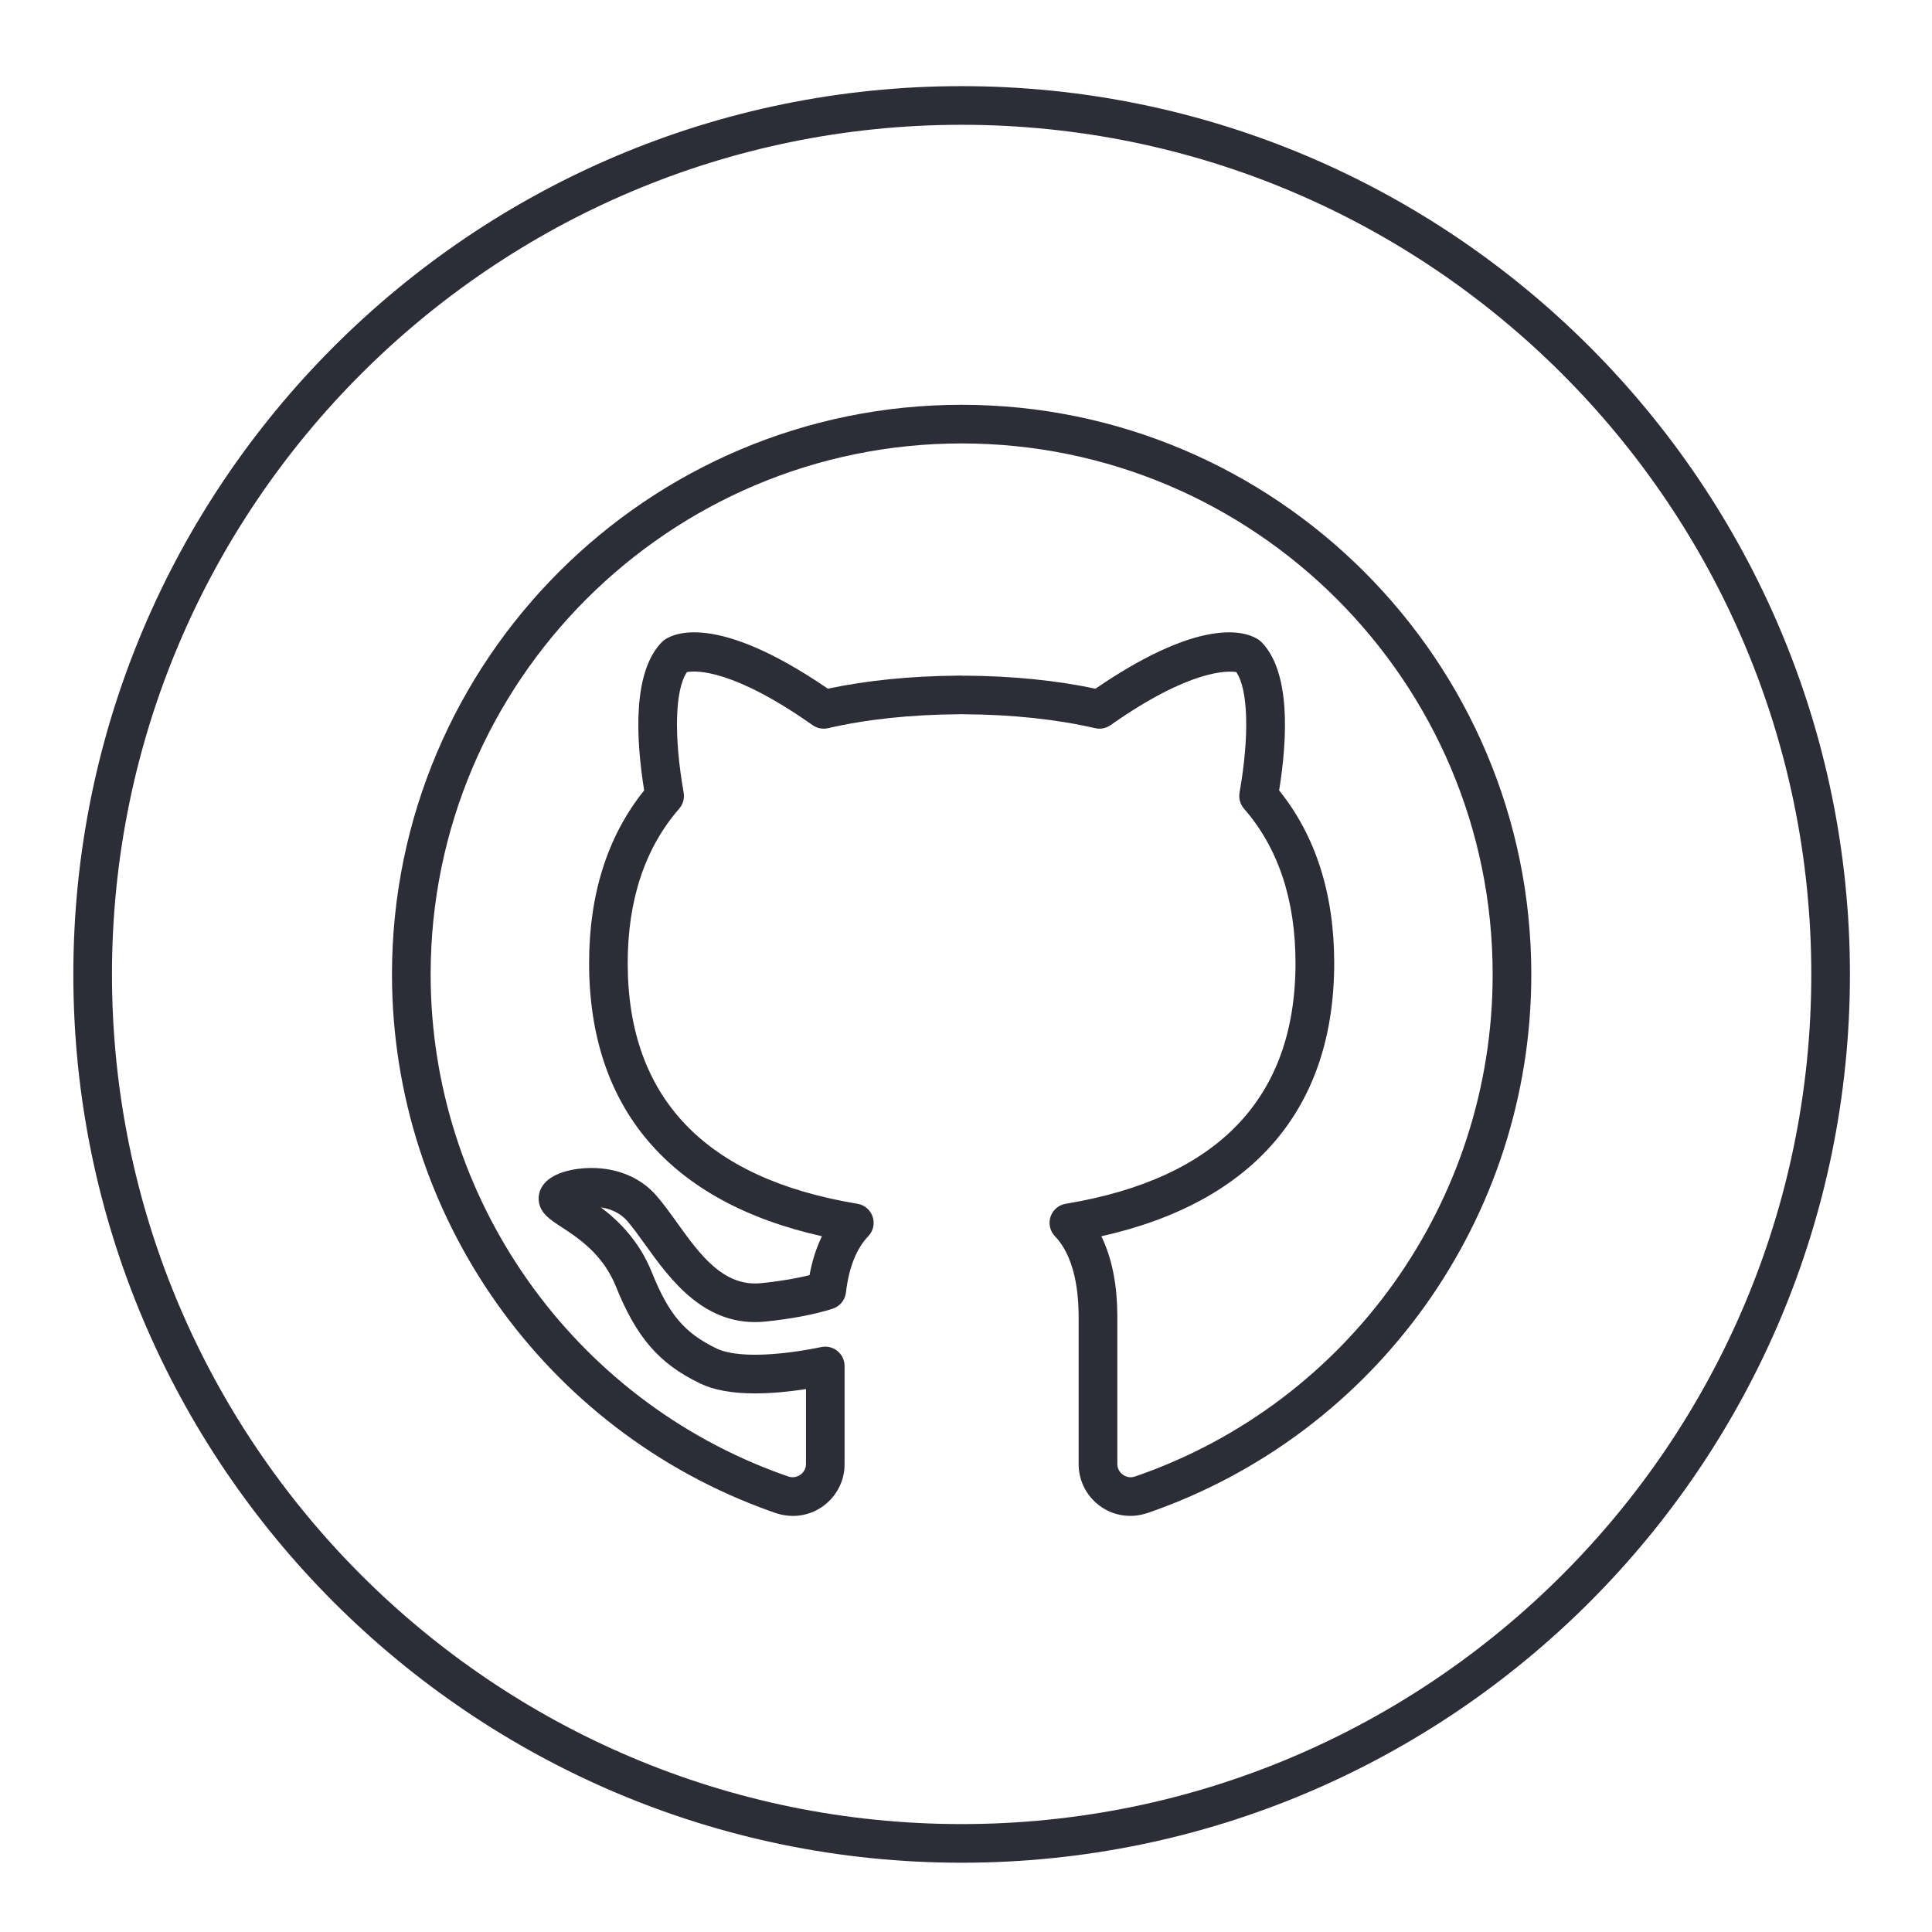
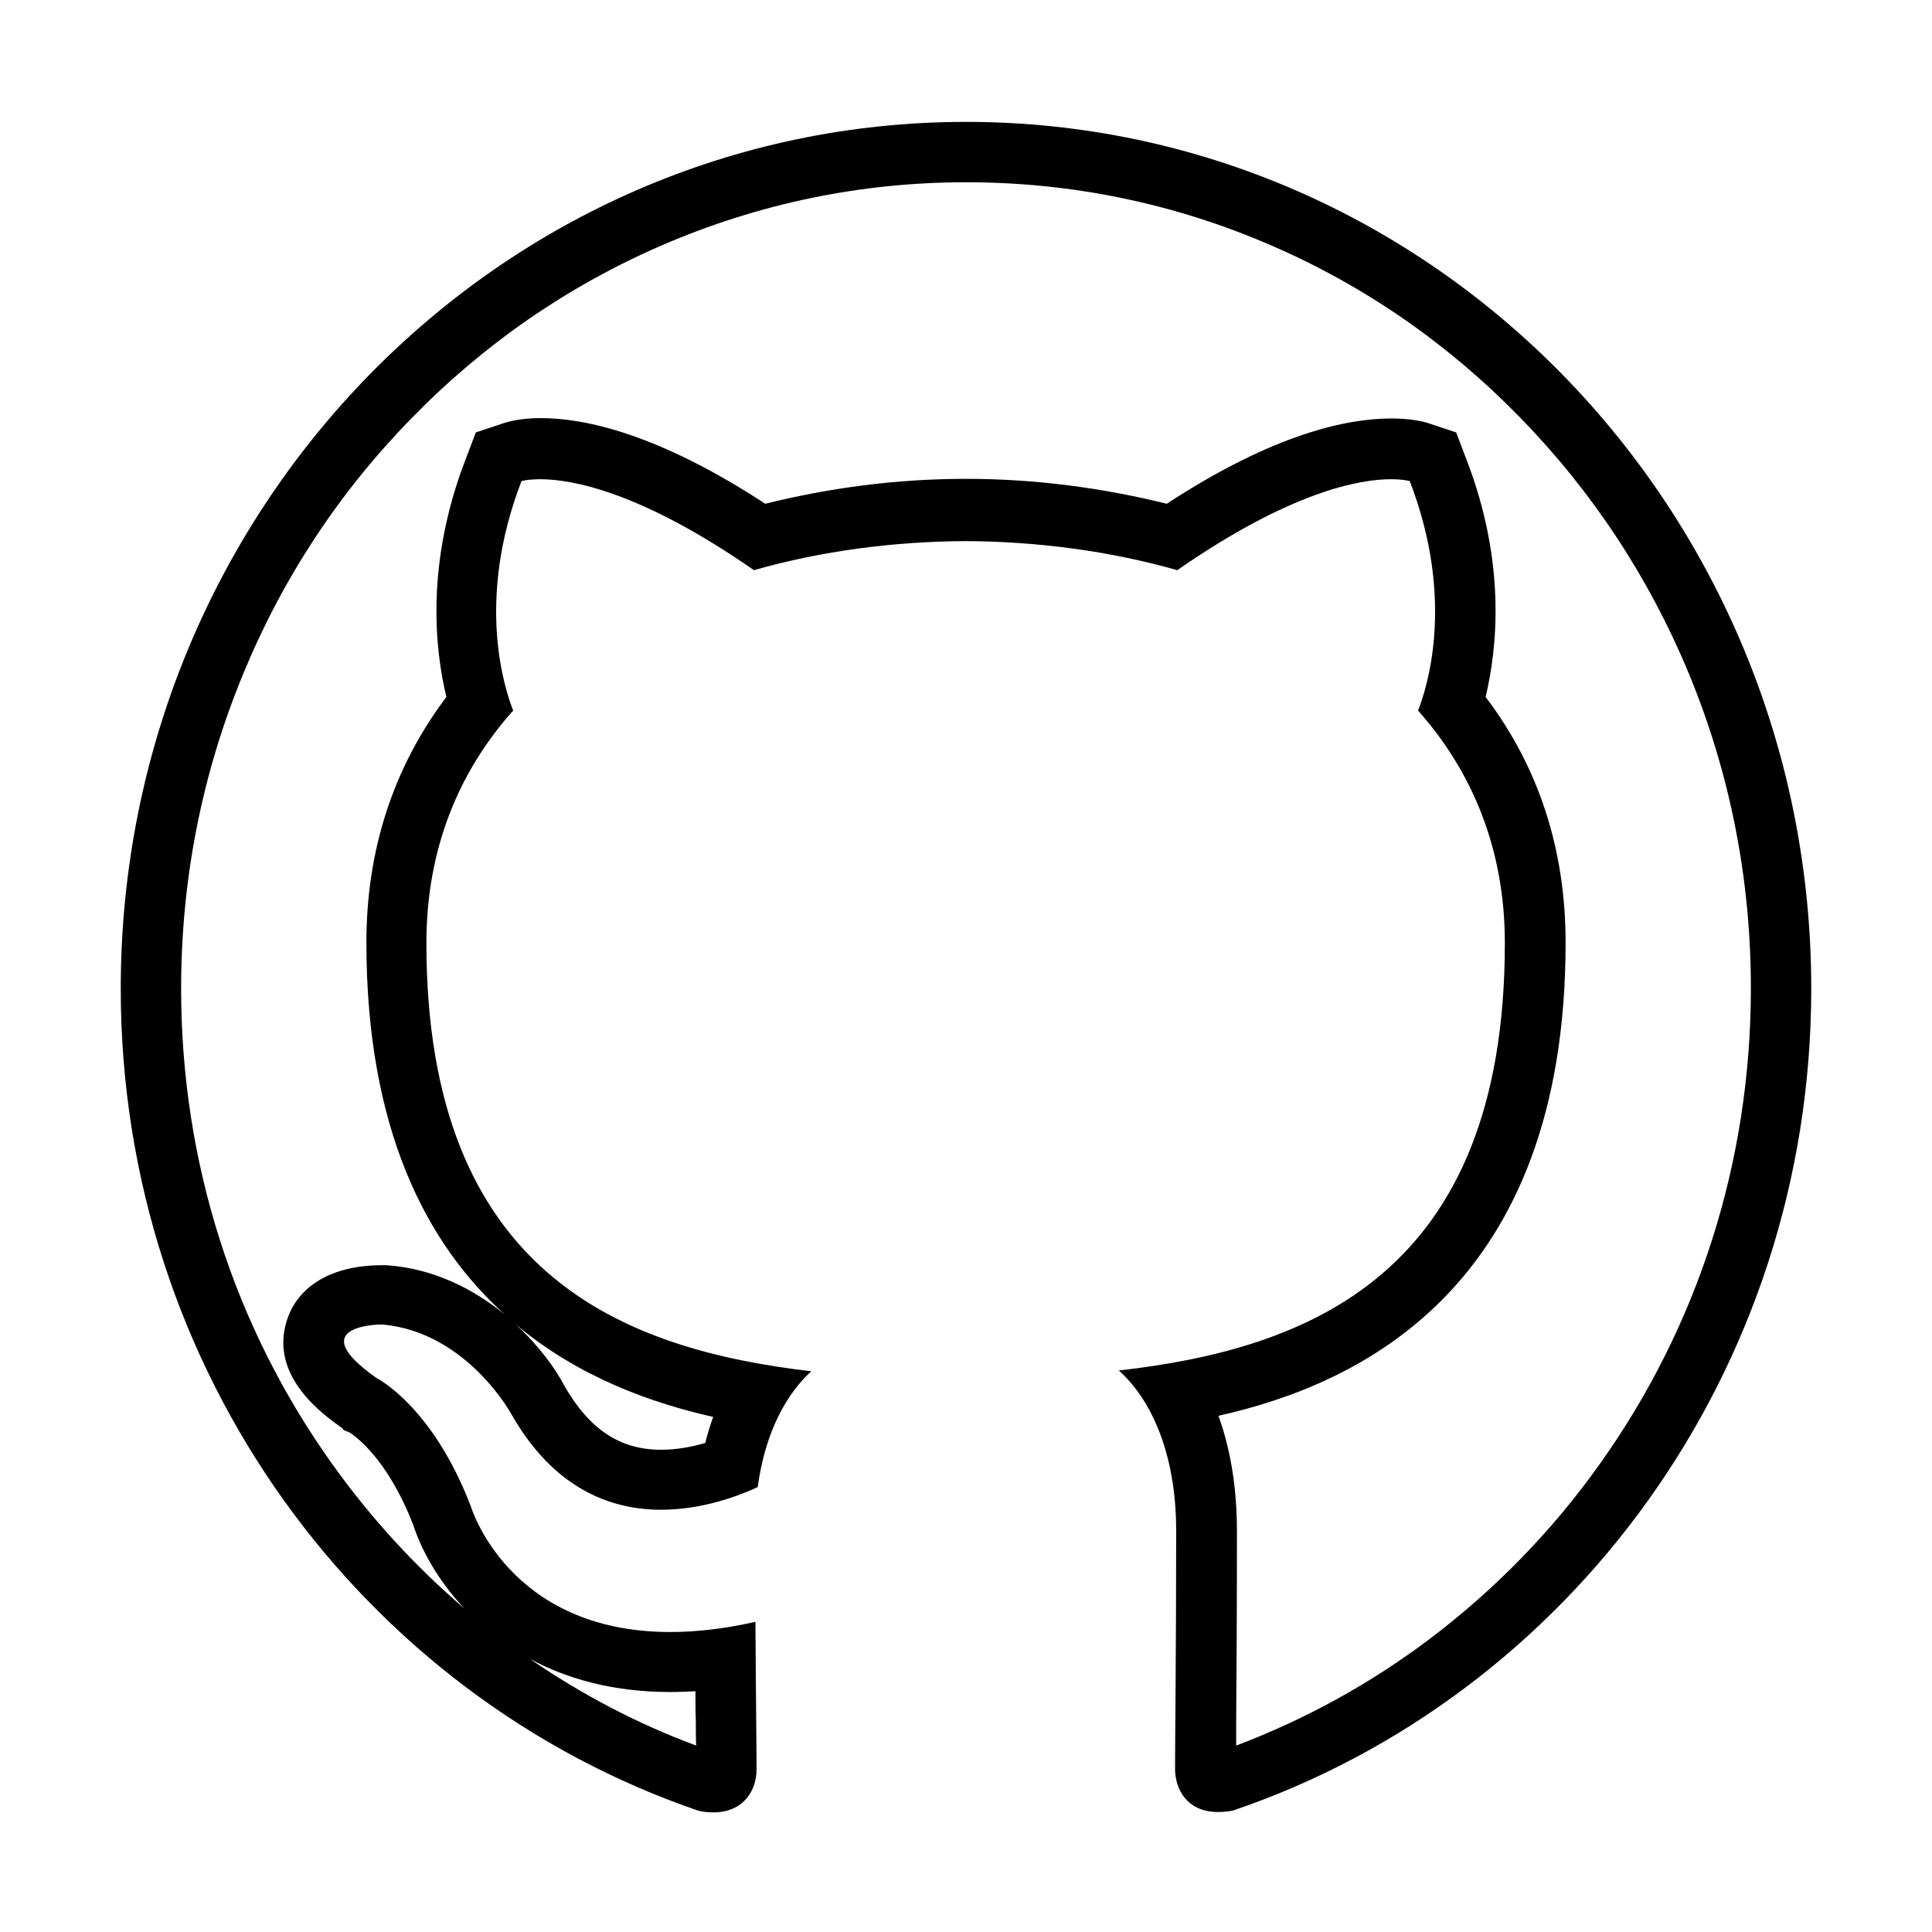
- <svg xmlns="http://www.w3.org/2000/svg" enable-background="new 0 0 100 100" height="100px" id="Layer_1" version="1.1" viewBox="0 0 100 100" width="100px" xml:space="preserve">
-   <g>
-     <path d="M49.773,4.459c-25.352,0-45.977,20.625-45.977,45.977s20.625,45.978,45.977,45.978   c25.353,0,45.979-20.625,45.979-45.978S75.126,4.459,49.773,4.459z M49.773,94.414c-24.249,0-43.977-19.728-43.977-43.978   c0-24.249,19.728-43.977,43.977-43.977c24.25,0,43.979,19.728,43.979,43.977C93.752,74.686,74.023,94.414,49.773,94.414z" fill="#2D2D37" />
-     <path d="M49.773,20.952c-16.258,0-29.484,13.228-29.484,29.486c0,12.448,7.877,23.615,19.606,27.788l0.318,0.108   c0.267,0.086,0.545,0.13,0.825,0.13c1.476,0,2.677-1.2,2.677-2.675c0-0.025-0.001-0.051-0.002-0.076   c0.001-0.019,0.002-0.038,0.002-0.058v-4.952c0-0.3-0.135-0.585-0.368-0.775c-0.232-0.189-0.534-0.266-0.833-0.205   c-0.886,0.182-2.201,0.398-3.432,0.398c-1.092,0-1.682-0.174-1.985-0.32c-1.663-0.8-2.48-1.762-3.363-3.958   c-0.65-1.624-1.73-2.667-2.633-3.351c0.438,0.068,0.967,0.25,1.359,0.7c0.297,0.34,0.612,0.779,0.945,1.243   c1.288,1.793,3.081,4.285,6.209,3.969c1.398-0.146,2.571-0.37,3.487-0.667c0.372-0.121,0.64-0.447,0.685-0.835   c0.151-1.291,0.54-2.272,1.156-2.917c0.256-0.268,0.344-0.656,0.226-1.008c-0.117-0.352-0.419-0.61-0.785-0.67   c-7.892-1.304-11.893-5.496-11.893-12.459c0-3.272,0.897-5.961,2.666-7.993c0.198-0.228,0.283-0.533,0.23-0.831   c-0.519-2.943-0.447-5.336,0.17-6.236c0.487-0.094,2.402-0.144,6.504,2.745c0.232,0.164,0.524,0.222,0.801,0.157   c2.009-0.462,4.29-0.705,6.779-0.72c0.045,0,0.088-0.003,0.131-0.009l0.001,0.008l0.065-0.001c0.022,0.001,0.045,0.002,0.067,0.002   c2.489,0.016,4.771,0.258,6.779,0.72c0.275,0.064,0.566,0.007,0.801-0.157c4.118-2.9,6.066-2.815,6.503-2.748   c0.619,0.896,0.691,3.292,0.172,6.24c-0.053,0.297,0.032,0.603,0.23,0.831c1.77,2.029,2.666,4.718,2.666,7.992   c0,6.963-4.002,11.155-11.894,12.459c-0.366,0.061-0.668,0.319-0.785,0.67c-0.118,0.352-0.03,0.74,0.226,1.008   c1.229,1.283,1.229,3.574,1.229,4.327v7.475c0,1.475,1.2,2.675,2.676,2.675c0.215,0,0.43-0.026,0.633-0.076   c0.042-0.01,0.203-0.055,0.268-0.076C71.282,74.209,79.26,63.007,79.26,50.438C79.26,34.179,66.032,20.952,49.773,20.952z    M58.786,76.412l-0.119,0.033c-0.398,0.099-0.834-0.229-0.834-0.656v-7.475c0-0.737,0-2.639-0.828-4.325   c7.895-1.768,12.053-6.631,12.053-14.14c0-3.581-0.958-6.584-2.85-8.937c0.44-2.745,0.591-6.136-0.911-7.674   c-0.058-0.058-0.121-0.109-0.19-0.152c-0.39-0.24-2.558-1.444-8.407,2.561c-2.042-0.433-4.32-0.66-6.781-0.675v0.008   c-0.048-0.006-0.097-0.01-0.145-0.01l-0.138-0.002c-0.032,0-0.064,0.001-0.096,0.004c-2.426,0.021-4.674,0.247-6.691,0.674   c-5.851-4.004-8.016-2.801-8.406-2.561c-0.069,0.043-0.133,0.094-0.19,0.153c-1.502,1.539-1.352,4.93-0.911,7.673   c-1.892,2.354-2.85,5.359-2.85,8.938c0,7.508,4.158,12.372,12.052,14.139c-0.29,0.591-0.505,1.264-0.643,2.014   c-0.57,0.143-1.381,0.298-2.492,0.414c-1.978,0.203-3.191-1.496-4.378-3.147c-0.361-0.504-0.704-0.98-1.063-1.392   c-0.801-0.917-1.994-1.423-3.36-1.423c-0.858,0-1.953,0.216-2.45,0.823c-0.231,0.282-0.325,0.639-0.257,0.978   c0.113,0.572,0.576,0.875,1.162,1.257c0.854,0.558,2.145,1.4,2.817,3.077c1.061,2.64,2.24,3.999,4.352,5.015   c0.724,0.349,1.656,0.518,2.853,0.518c0.901,0,1.827-0.099,2.633-0.224v3.708c-0.005,0.061-0.005,0.123,0,0.183   c0,0.443-0.462,0.777-0.888,0.642l-0.269-0.092c-10.928-3.888-18.271-14.297-18.271-25.901c0-15.156,12.329-27.486,27.484-27.486   c15.156,0,27.486,12.33,27.486,27.486C77.26,62.155,69.824,72.597,58.786,76.412z" fill="#2D2D37" />
-   </g>
+ <svg xmlns="http://www.w3.org/2000/svg" height="512px" id="Layer_1" style="enable-background:new 0 0 512 512;" version="1.1" viewBox="0 0 512 512" width="512px" xml:space="preserve">
+   <path d="M256,48.3c28,0,55.2,5.6,80.8,16.7c24.8,10.7,47,26.1,66.1,45.7c19.1,19.6,34.2,42.5,44.7,67.9  c10.9,26.4,16.4,54.4,16.4,83.3c0,45.8-13.9,89.5-40.2,126.3c-12.6,17.7-27.8,33.2-45,46.2c-15.8,11.9-33,21.3-51.2,28.2  c0-1.9,0-4.1,0-6.5c0.1-11.9,0.2-29.8,0.2-50.4c0-12.4-2-22.5-4.9-30.5c37.2-8.3,92-33.7,92-125.4c0-24.6-7.1-46.5-21.2-65.1  c3.1-12.9,5.5-35.6-5.1-63l-2.7-7.1l-7.2-2.4c-1.5-0.5-4.8-1.3-10-1.3c-11.5,0-30.9,3.9-59.5,22.6c-17-4.2-34.8-6.6-53.1-6.6H256  h-0.1c-18.3,0-36.2,2.4-53.1,6.6c-28.6-18.7-48-22.7-59.5-22.7c-5.2,0-8.5,0.9-10,1.4l-7.2,2.4l-2.7,7.1c-10.6,27.5-8.2,50.2-5.1,63  c-14.1,18.7-21.2,40.6-21.2,65.1c0,49.6,16,79.9,36.6,98.5c-8.1-6.6-18.6-12.1-31.2-13l-0.5,0l-0.5,0l-0.3,0  c-13.1,0-22.3,5.4-25.2,14.7c-4.7,14.8,9.8,25,14.6,28.4l0.5,0.6l1.5,0.6c1.6,1,10.1,7,16.9,24.5c2,6.2,6.3,14.5,13.6,22.2  c-13.1-11.2-24.8-24-34.9-38.1C61.9,351.5,48,307.8,48,262c0-28.9,5.5-56.9,16.4-83.3c10.5-25.5,25.5-48.3,44.7-67.9  c19.1-19.6,41.4-35,66.1-45.7C200.8,54,228,48.3,256,48.3 M136.7,351c16.8,14.1,36.3,20.9,52.3,24.5c-0.8,2.2-1.5,4.5-2.1,6.9  c-3.4,1-7.5,1.8-11.7,1.8c-10.9,0-19-5.4-25.6-16.9C147.2,362.7,142.8,356.6,136.7,351 M140.4,439.6c9.8,5.3,22.1,8.8,37.2,8.8  c2.2,0,4.4-0.1,6.7-0.2c0,2.8,0,5.5,0.1,7.9c0,2.4,0,4.6,0.1,6.5C168.9,456.8,154.2,449.1,140.4,439.6 M256,32.3  C132.3,32.3,32,135.2,32,262c0,101.5,64.2,187.5,153.2,217.9c1.4,0.3,2.6,0.4,3.8,0.4c8.3,0,11.5-6.1,11.5-11.4  c0-5.5-0.2-19.9-0.3-39.1c-8.4,1.9-15.9,2.7-22.6,2.7c-43.1,0-52.9-33.5-52.9-33.5c-10.2-26.5-24.9-33.8-24.9-33.8  c-19.5-13.7-0.1-14.2,1.4-14.2c0.1,0,0.1,0,0.1,0c22.5,2,34.3,23.9,34.3,23.9c11.2,19.6,26.2,25.2,39.6,25.2c10.5,0,20-3.4,25.6-6  c2-14.8,7.8-24.9,14.2-30.7c-49.7-5.8-102-25.5-102-113.5c0-25.1,8.7-45.6,23-61.6c-2.3-5.8-10-29.2,2.2-60.8c0,0,1.6-0.5,5-0.5  c8.1,0,26.4,3.1,56.6,24.1c17.9-5.1,37-7.6,56.1-7.7c19,0.1,38.2,2.6,56.1,7.7c30.2-21,48.5-24.1,56.6-24.1c3.4,0,5,0.5,5,0.5  c12.2,31.6,4.5,55,2.2,60.8c14.3,16.1,23,36.6,23,61.6c0,88.2-52.4,107.6-102.3,113.3c8,7.1,15.2,21.1,15.2,42.5  c0,30.7-0.3,55.5-0.3,63c0,5.4,3.1,11.5,11.4,11.5c1.2,0,2.6-0.1,4-0.4C415.9,449.5,480,363.4,480,262  C480,135.2,379.7,32.3,256,32.3L256,32.3z" />
</svg>
